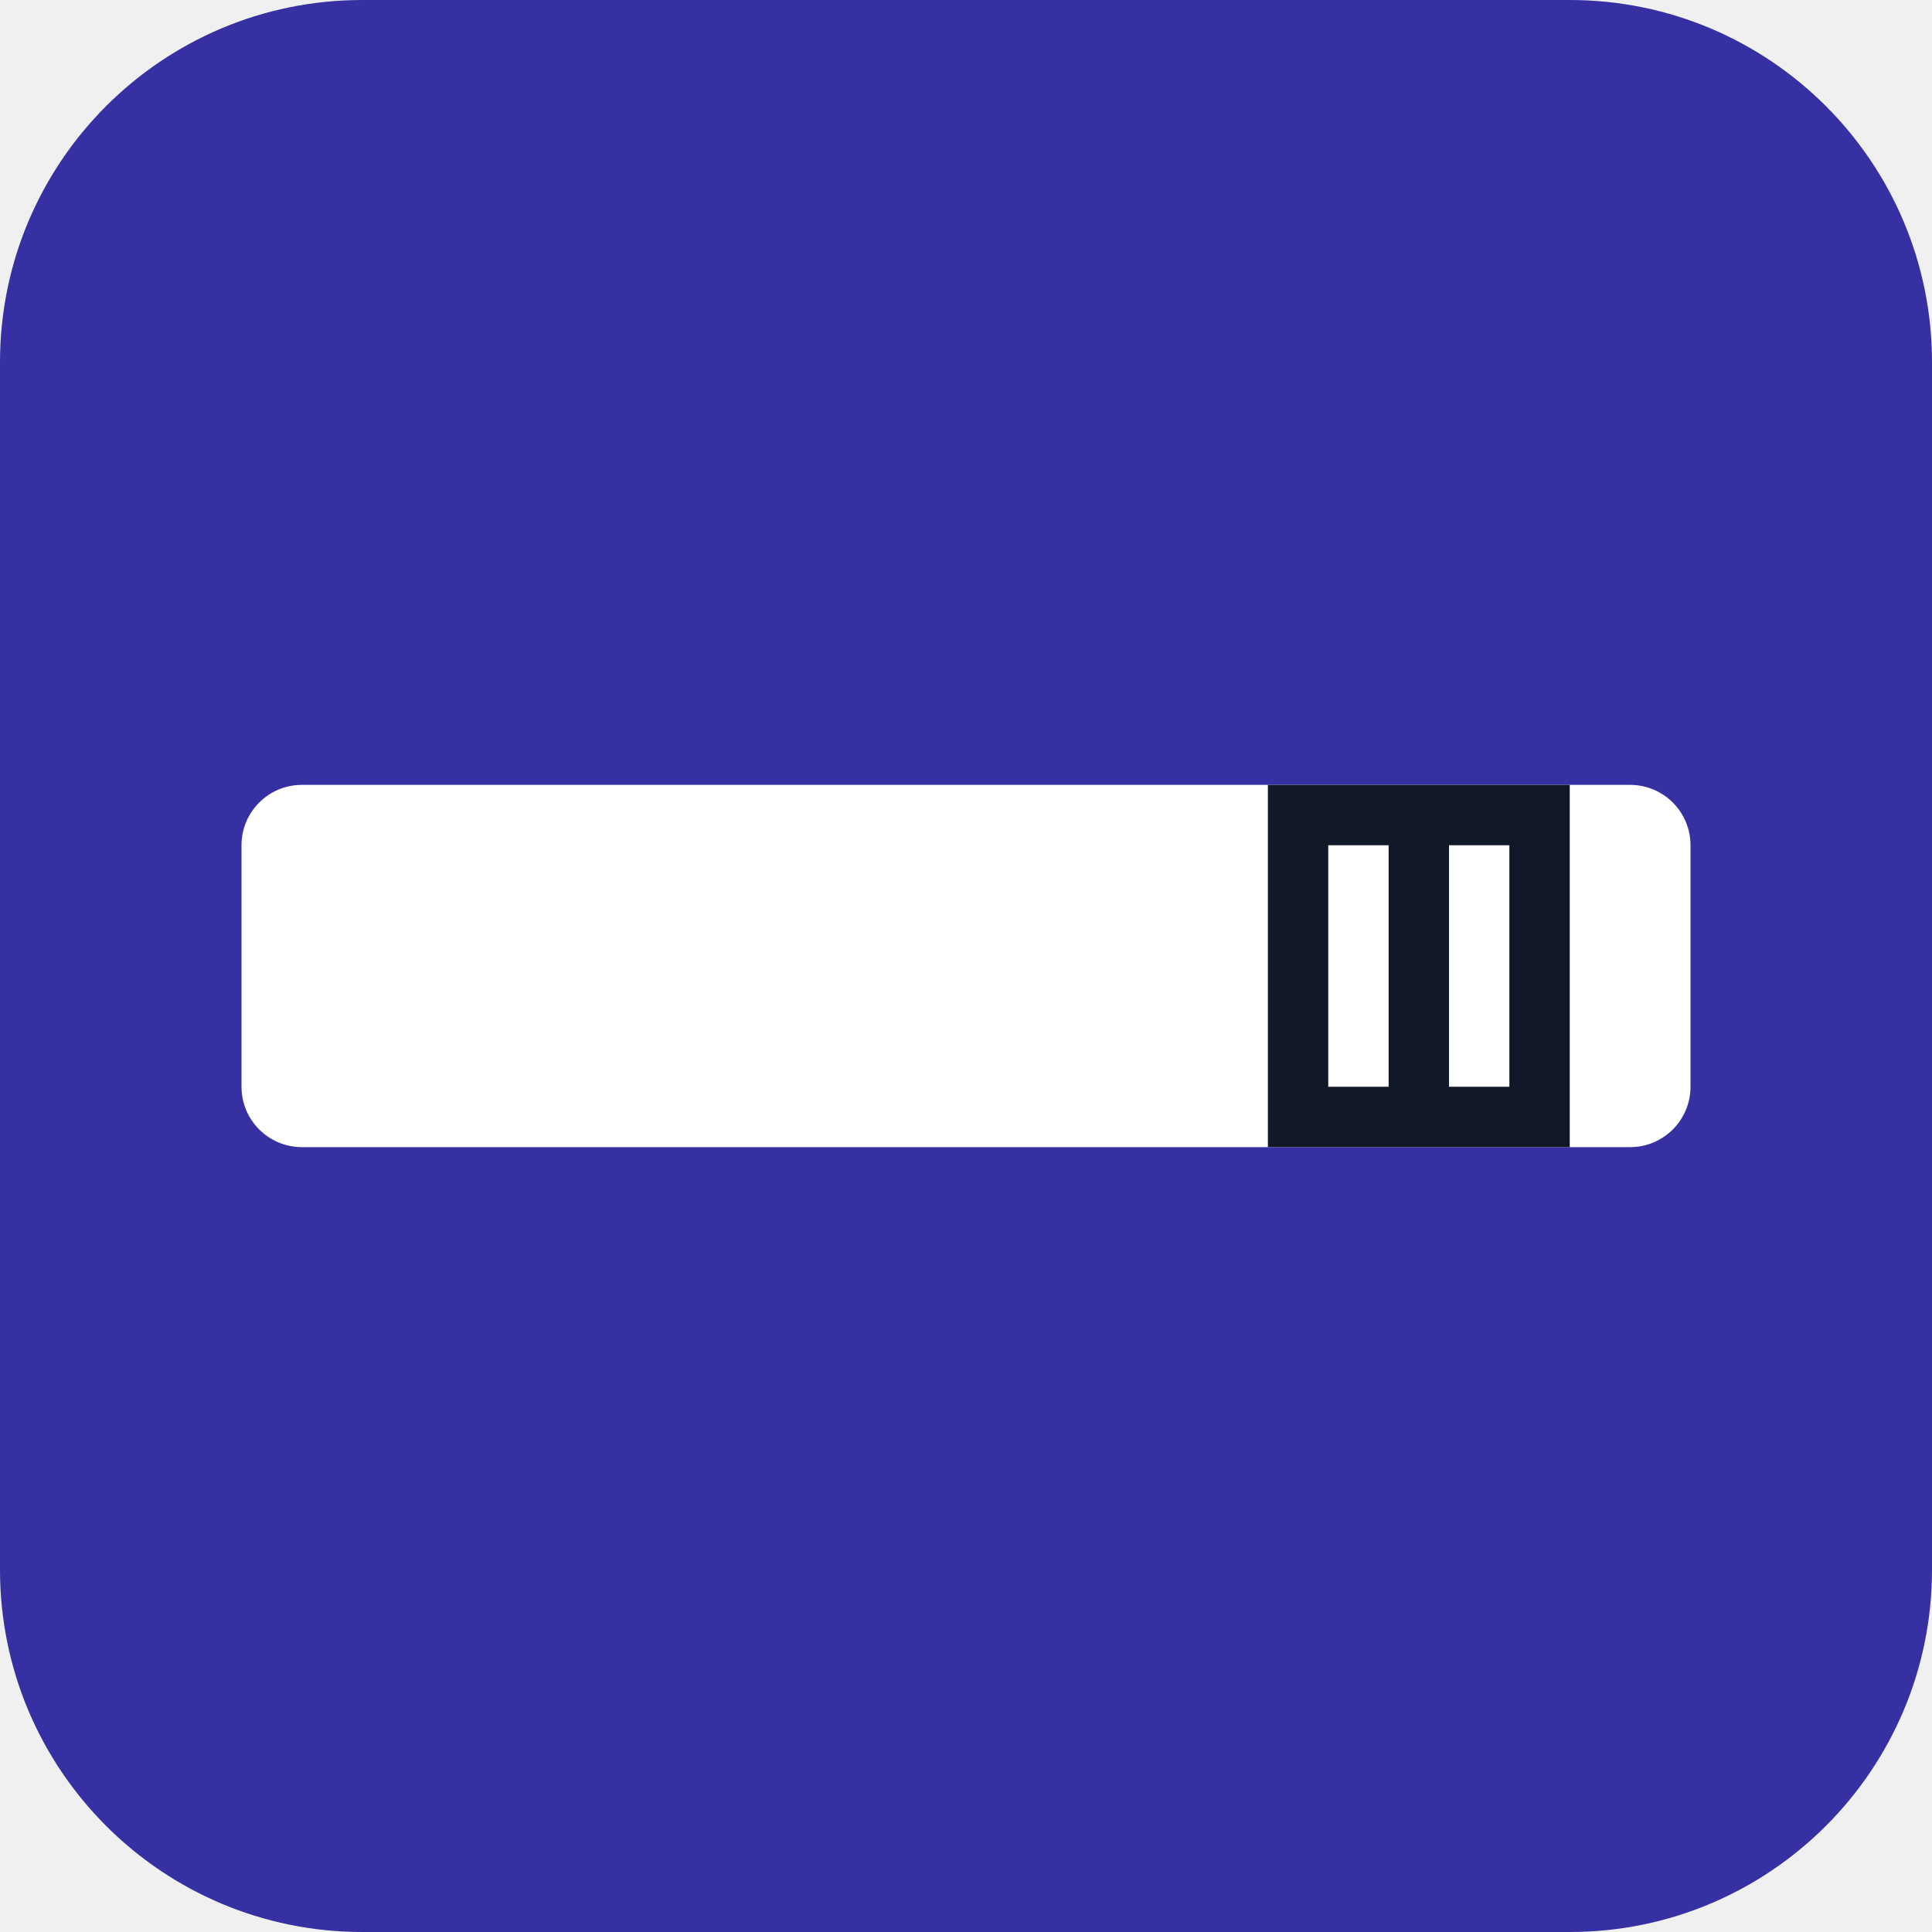
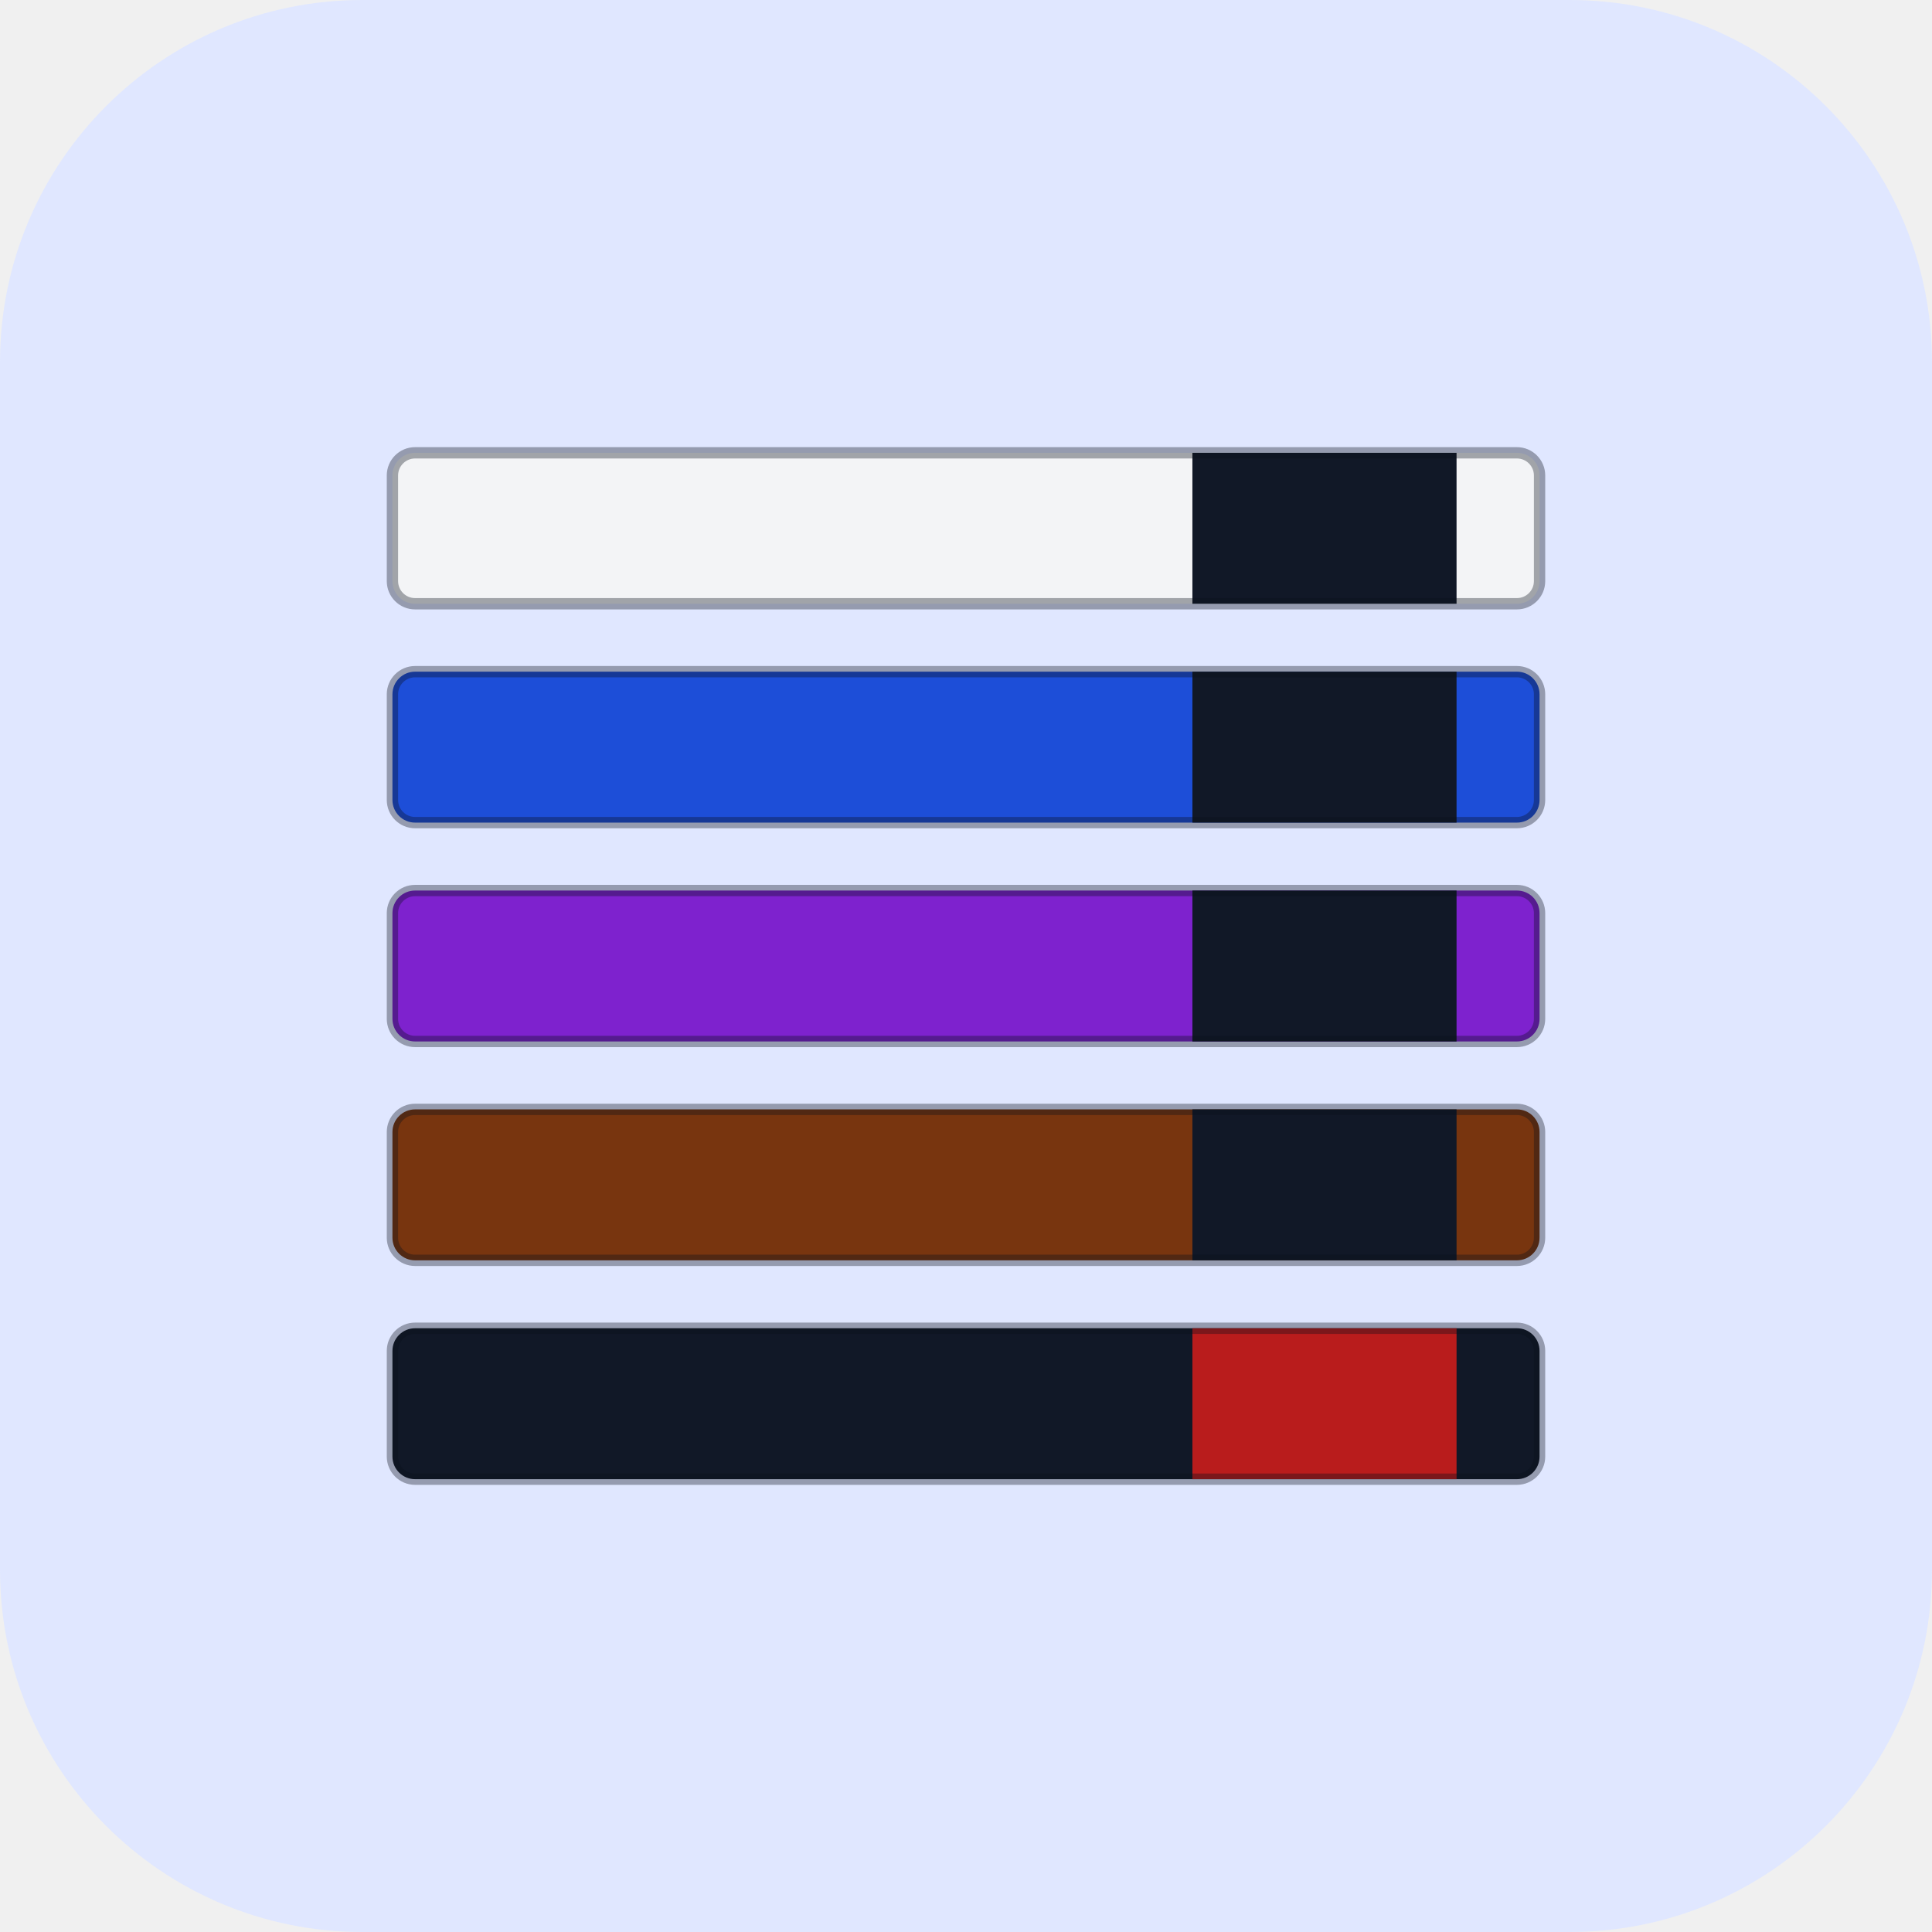
- <svg xmlns="http://www.w3.org/2000/svg" viewBox="0 0 32 32">
-   <rect width="32" height="32" rx="6" fill="#3730a3" />
-   <rect x="4" y="13" width="24" height="6" rx="1" fill="#fff" />
-   <rect x="21" y="13" width="5" height="6" fill="#111827" />
-   <rect x="22" y="14" width="1" height="4" fill="#fff" />
-   <rect x="24" y="14" width="1" height="4" fill="#fff" />
+ <svg xmlns="http://www.w3.org/2000/svg" viewBox="0 0 512 512">
+   <rect width="512" height="512" rx="96" fill="#e0e7ff" />
+   <g>
+     <rect x="104" y="120" width="304" height="40" rx="6" fill="#f3f4f6" />
+     <rect x="316" y="120" width="70" height="40" fill="#111827" />
+     <rect x="104" y="120" width="304" height="40" rx="6" fill="none" stroke="#0b0f1a" stroke-opacity=".35" stroke-width="3" />
+   </g>
+   <g>
+     <rect x="104" y="178" width="304" height="40" rx="6" fill="#1d4ed8" />
+     <rect x="316" y="178" width="70" height="40" fill="#111827" />
+     <rect x="104" y="178" width="304" height="40" rx="6" fill="none" stroke="#0b0f1a" stroke-opacity=".35" stroke-width="3" />
+   </g>
+   <g>
+     <rect x="104" y="236" width="304" height="40" rx="6" fill="#7e22ce" />
+     <rect x="316" y="236" width="70" height="40" fill="#111827" />
+     <rect x="104" y="236" width="304" height="40" rx="6" fill="none" stroke="#0b0f1a" stroke-opacity=".35" stroke-width="3" />
+   </g>
+   <g>
+     <rect x="104" y="294" width="304" height="40" rx="6" fill="#78350f" />
+     <rect x="316" y="294" width="70" height="40" fill="#111827" />
+     <rect x="104" y="294" width="304" height="40" rx="6" fill="none" stroke="#0b0f1a" stroke-opacity=".35" stroke-width="3" />
+   </g>
+   <g>
+     <rect x="104" y="352" width="304" height="40" rx="6" fill="#111827" />
+     <rect x="316" y="352" width="70" height="40" fill="#b91c1c" />
+     <rect x="104" y="352" width="304" height="40" rx="6" fill="none" stroke="#0b0f1a" stroke-opacity=".35" stroke-width="3" />
+   </g>
</svg>
